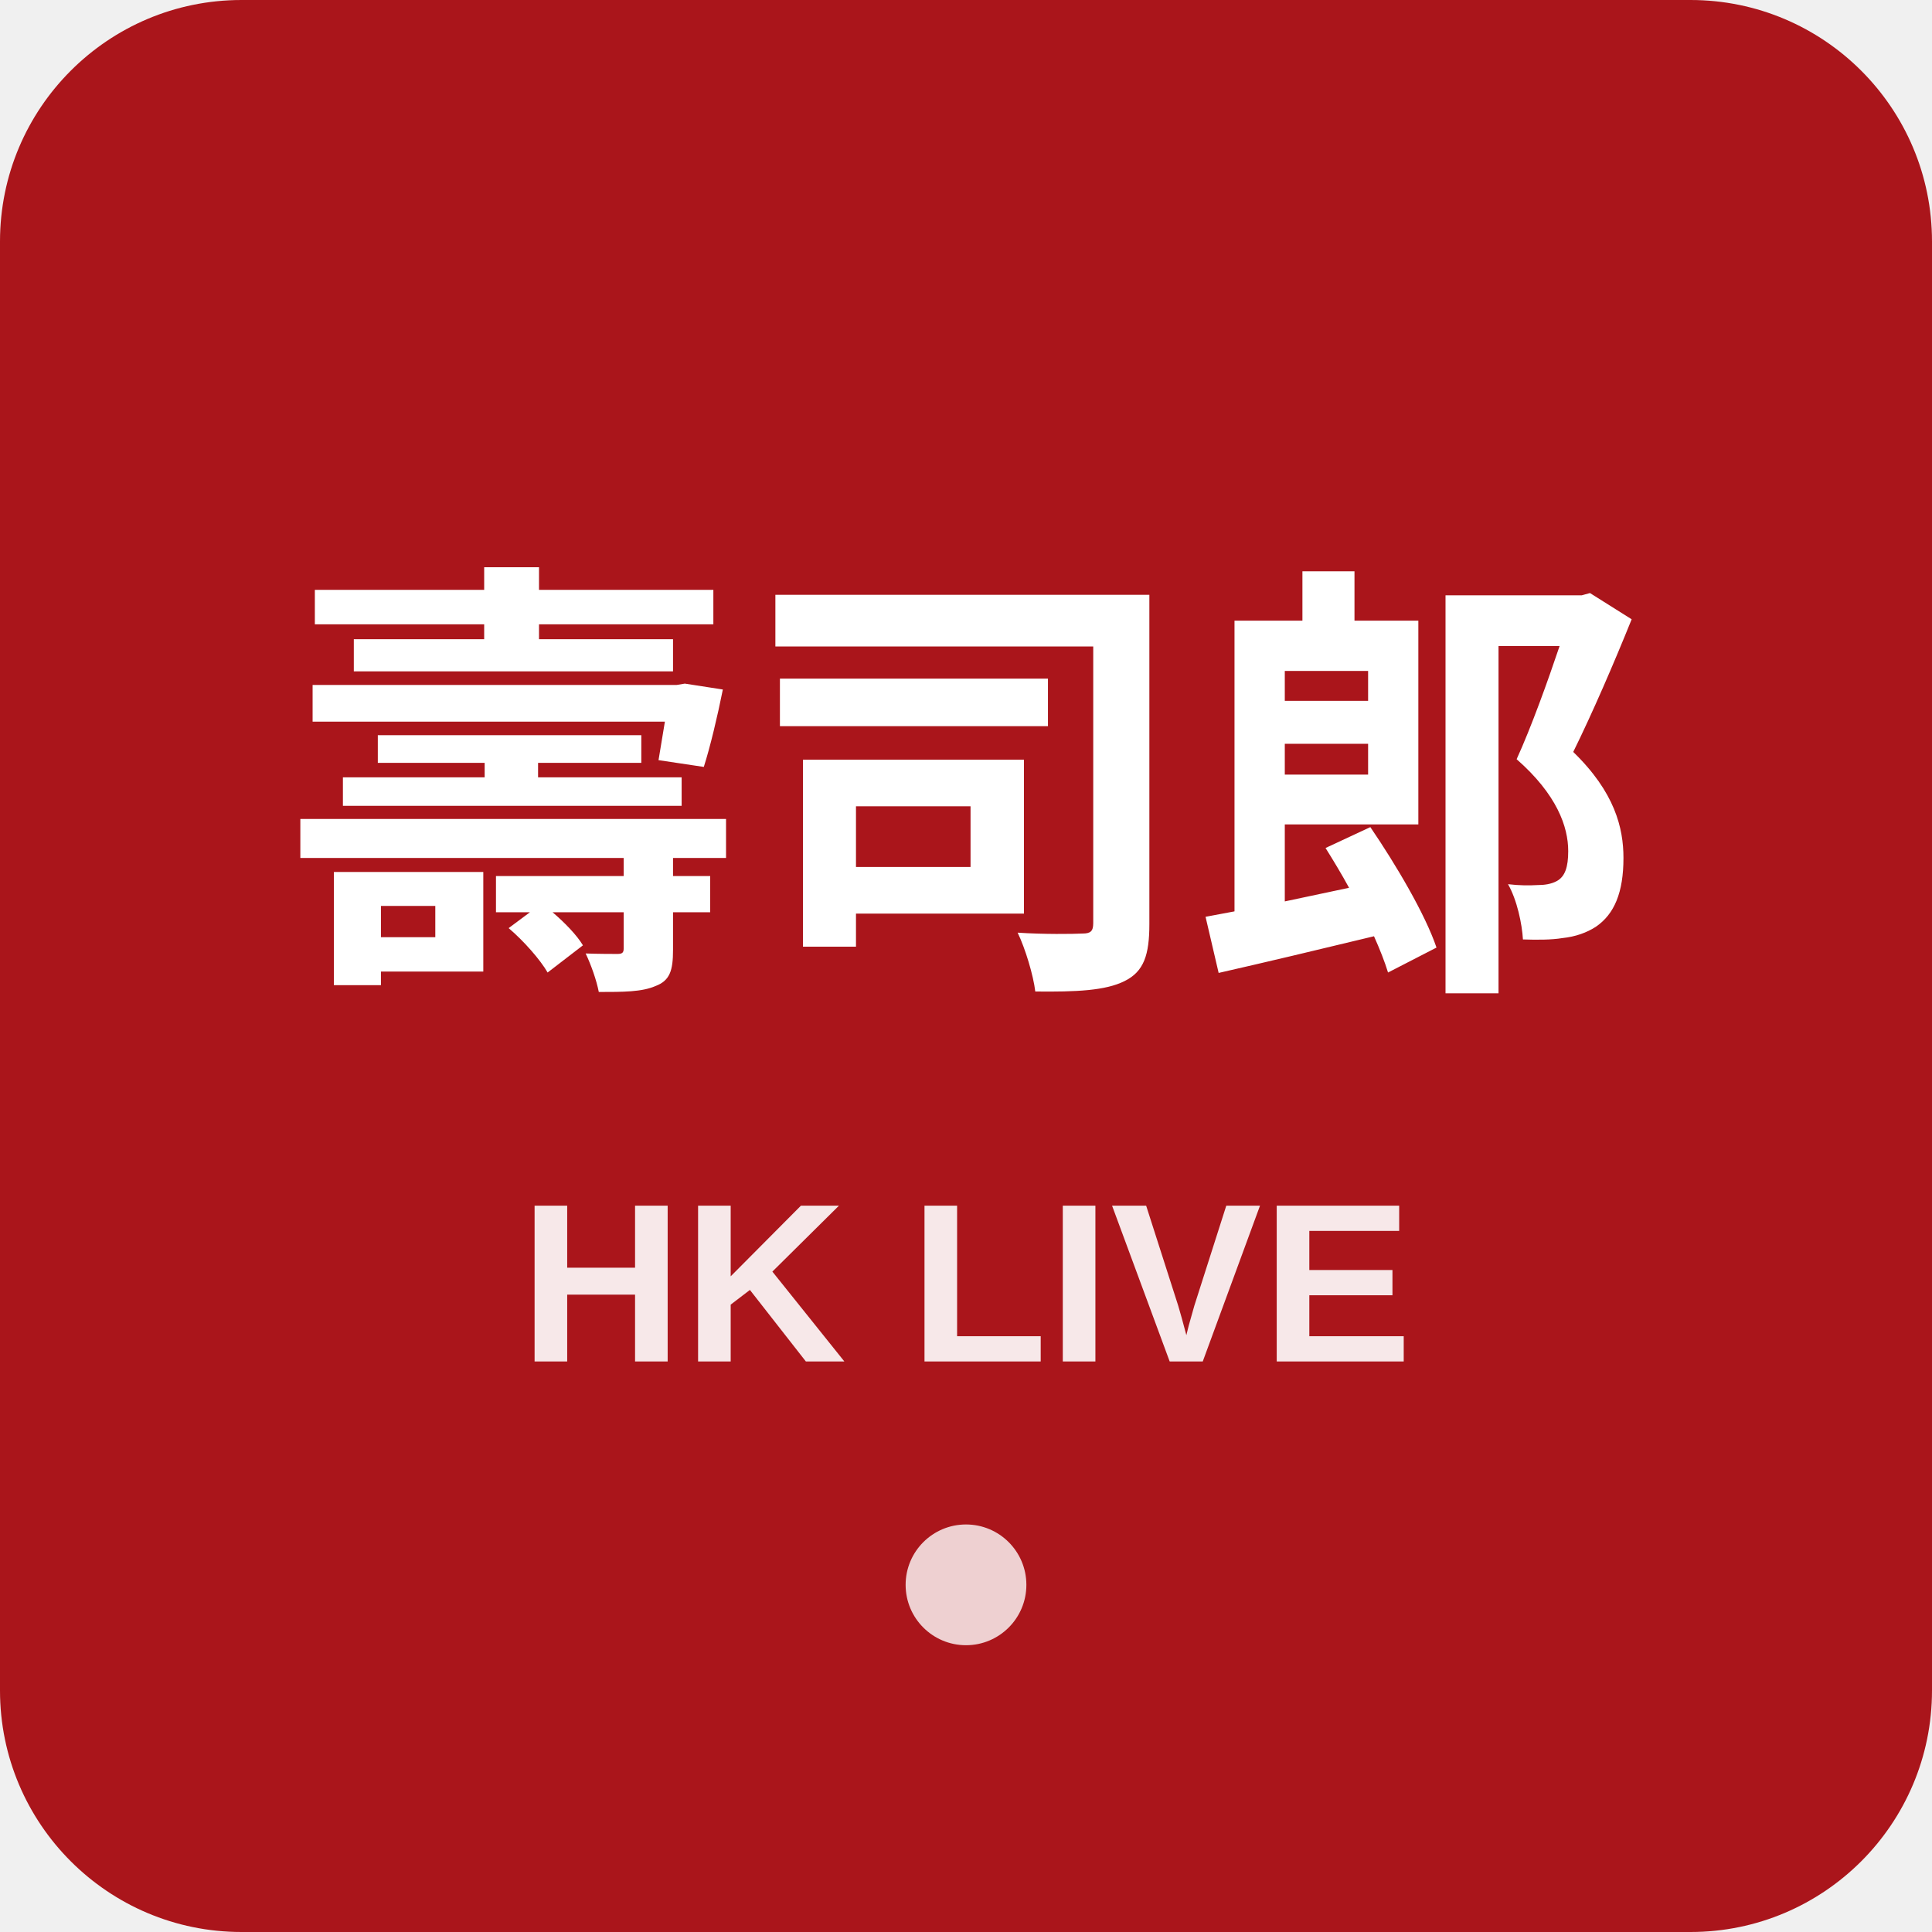
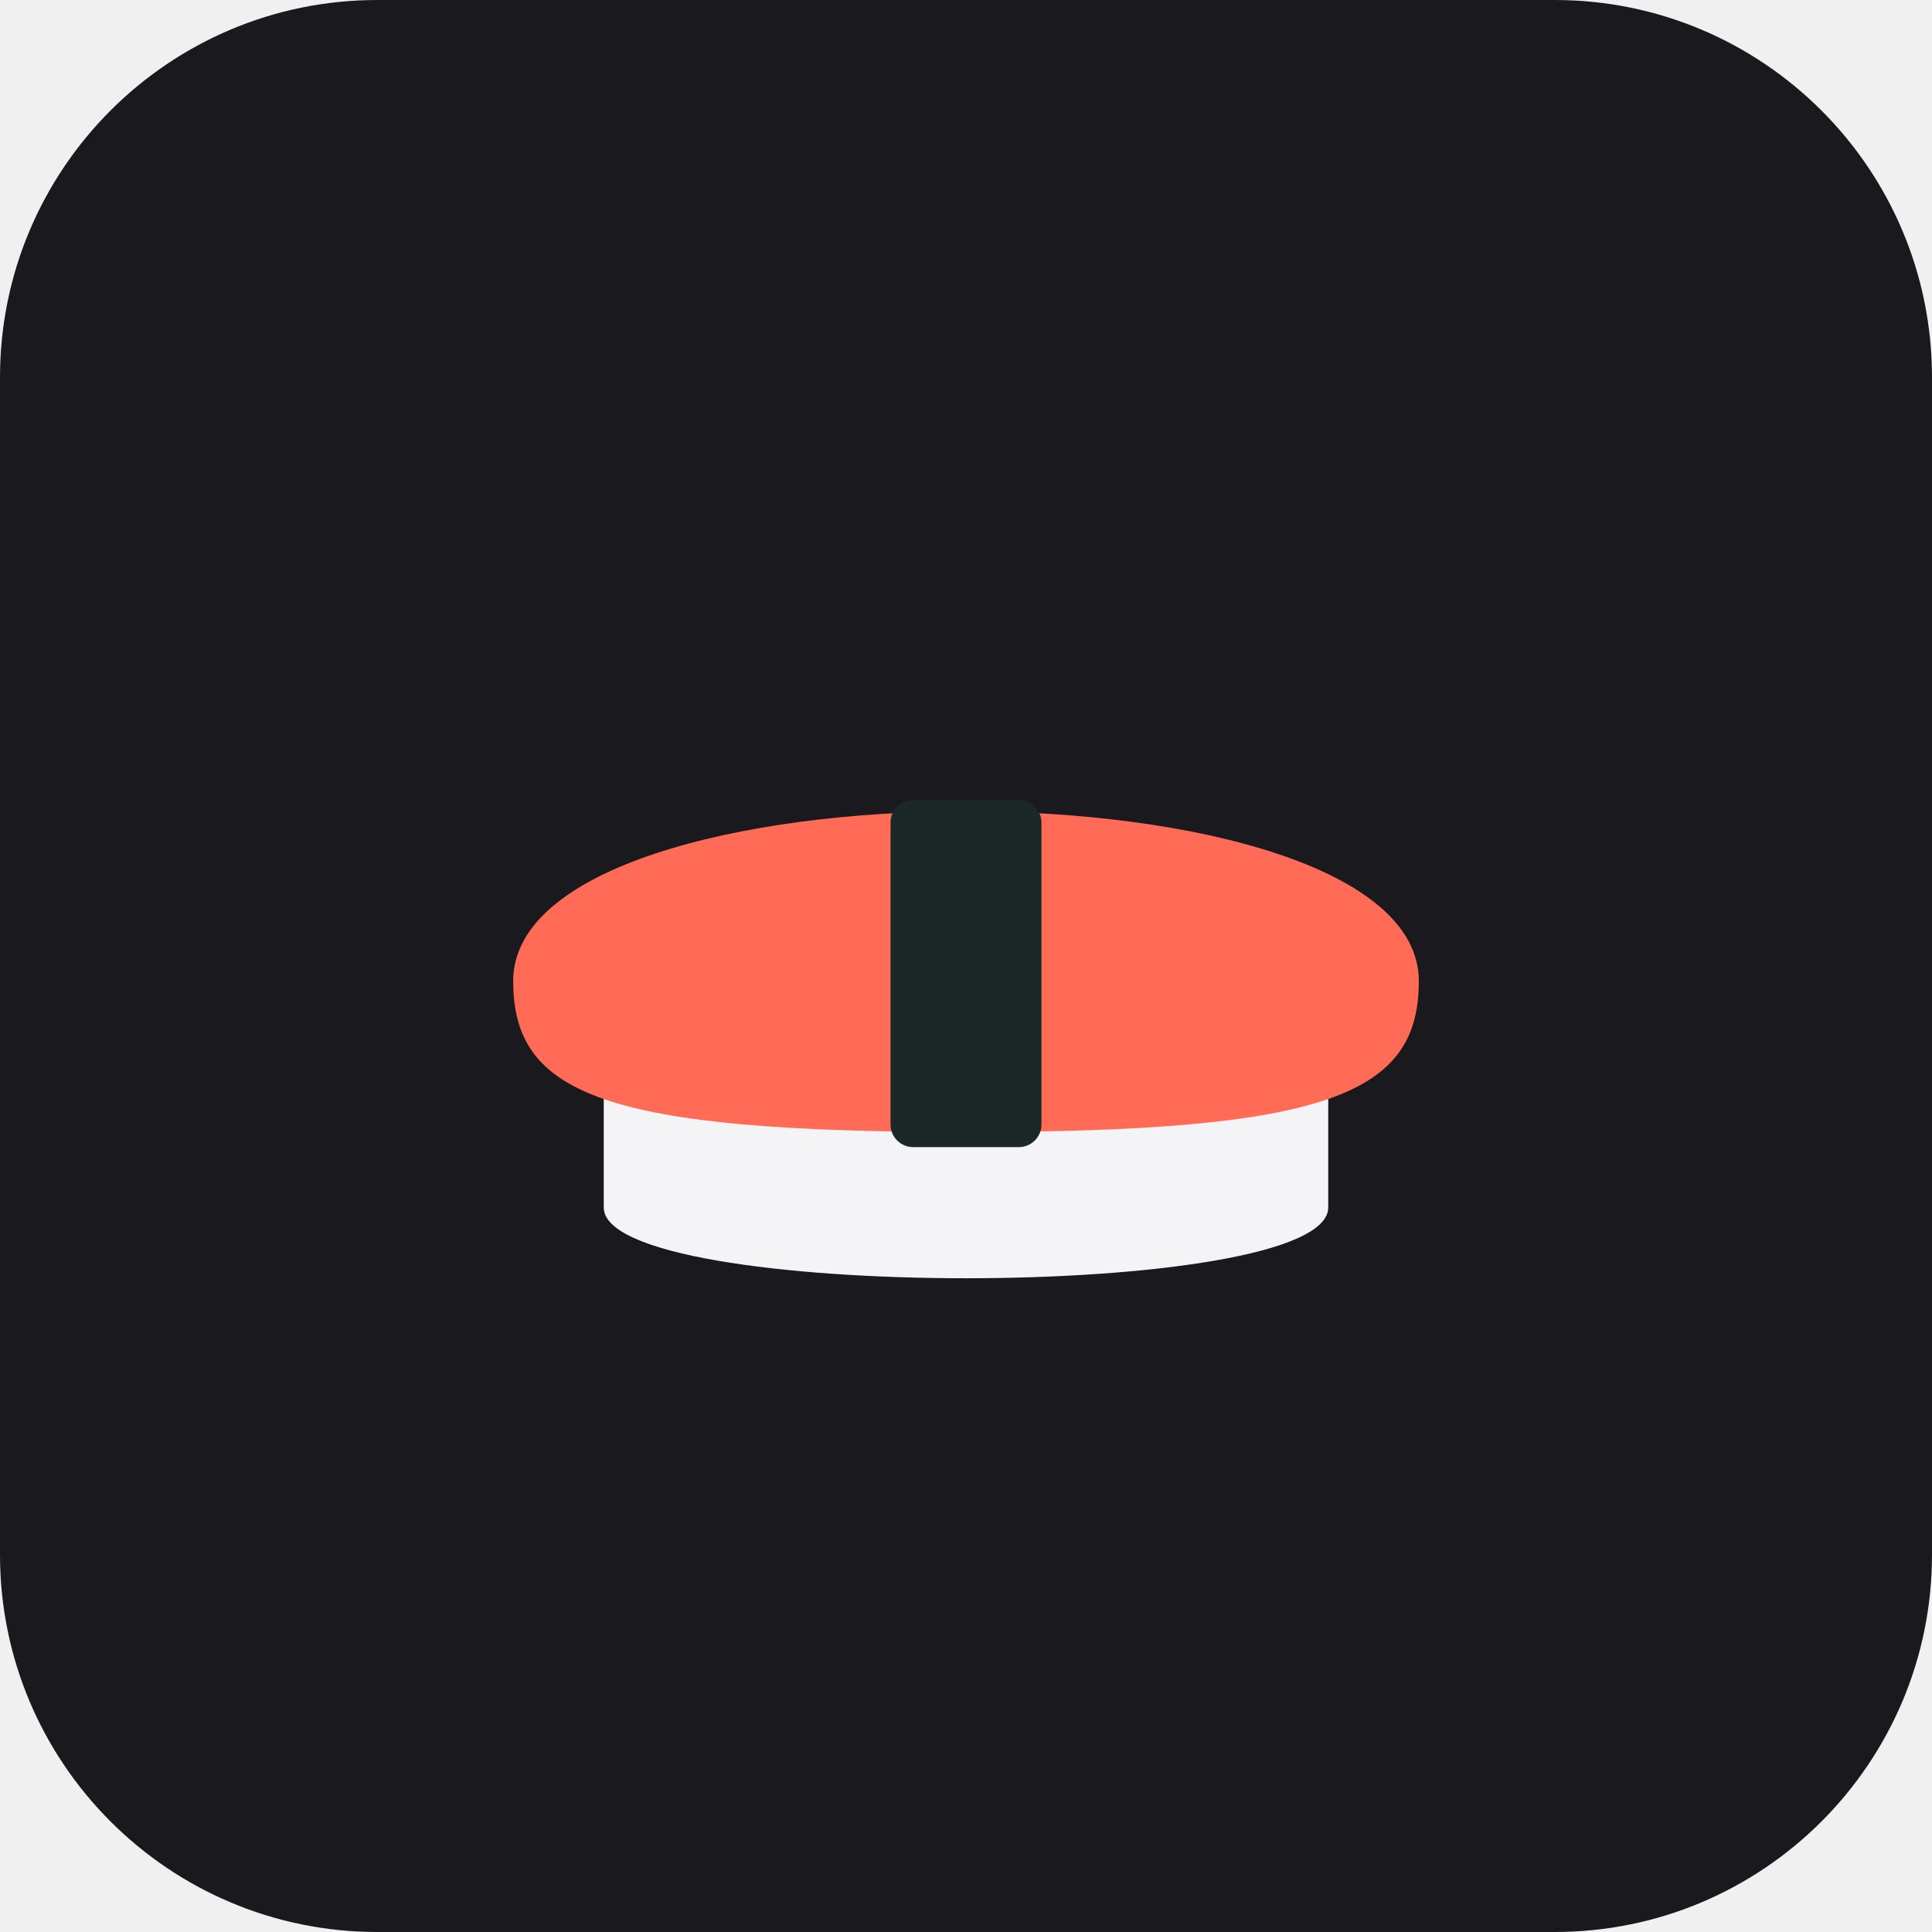
<svg xmlns="http://www.w3.org/2000/svg" viewBox="0 0 512 512">
-   <rect width="512" height="512" rx="64" fill="#aa151b" />
-   <text x="256" y="200" font-family="Arial, Helvetica, sans-serif" font-size="120" font-weight="900" fill="white" text-anchor="middle" dominant-baseline="central">壽司郎</text>
-   <text x="256" y="340" font-family="Arial, Helvetica, sans-serif" font-size="60" font-weight="700" fill="white" text-anchor="middle" dominant-baseline="central" opacity="0.9">HK LIVE</text>
-   <circle cx="256" cy="420" r="16" fill="white" opacity="0.8" />
+   <defs>
+     <clipPath id="sq">
+       <rect width="512" height="512" rx="100" />
+     </clipPath>
+   </defs>
+   <g clip-path="url(#sq)">
+     <rect width="512" height="512" fill="#1a1a1e" />
+     <path d="M 160,280 C 160,250 352,250 352,280 L 352,320 C 352,345 160,345 160,320 Z" fill="#F4F4F6" />
+     <path d="M 136,260 C 136,200 376,200 376,260 C 376,290 352,300 256,300 C 160,300 136,290 136,260 Z" fill="#FF6B57" />
+     <rect x="236" y="212" width="40" height="92" rx="6" fill="#1C2826" />
+   </g>
</svg>
